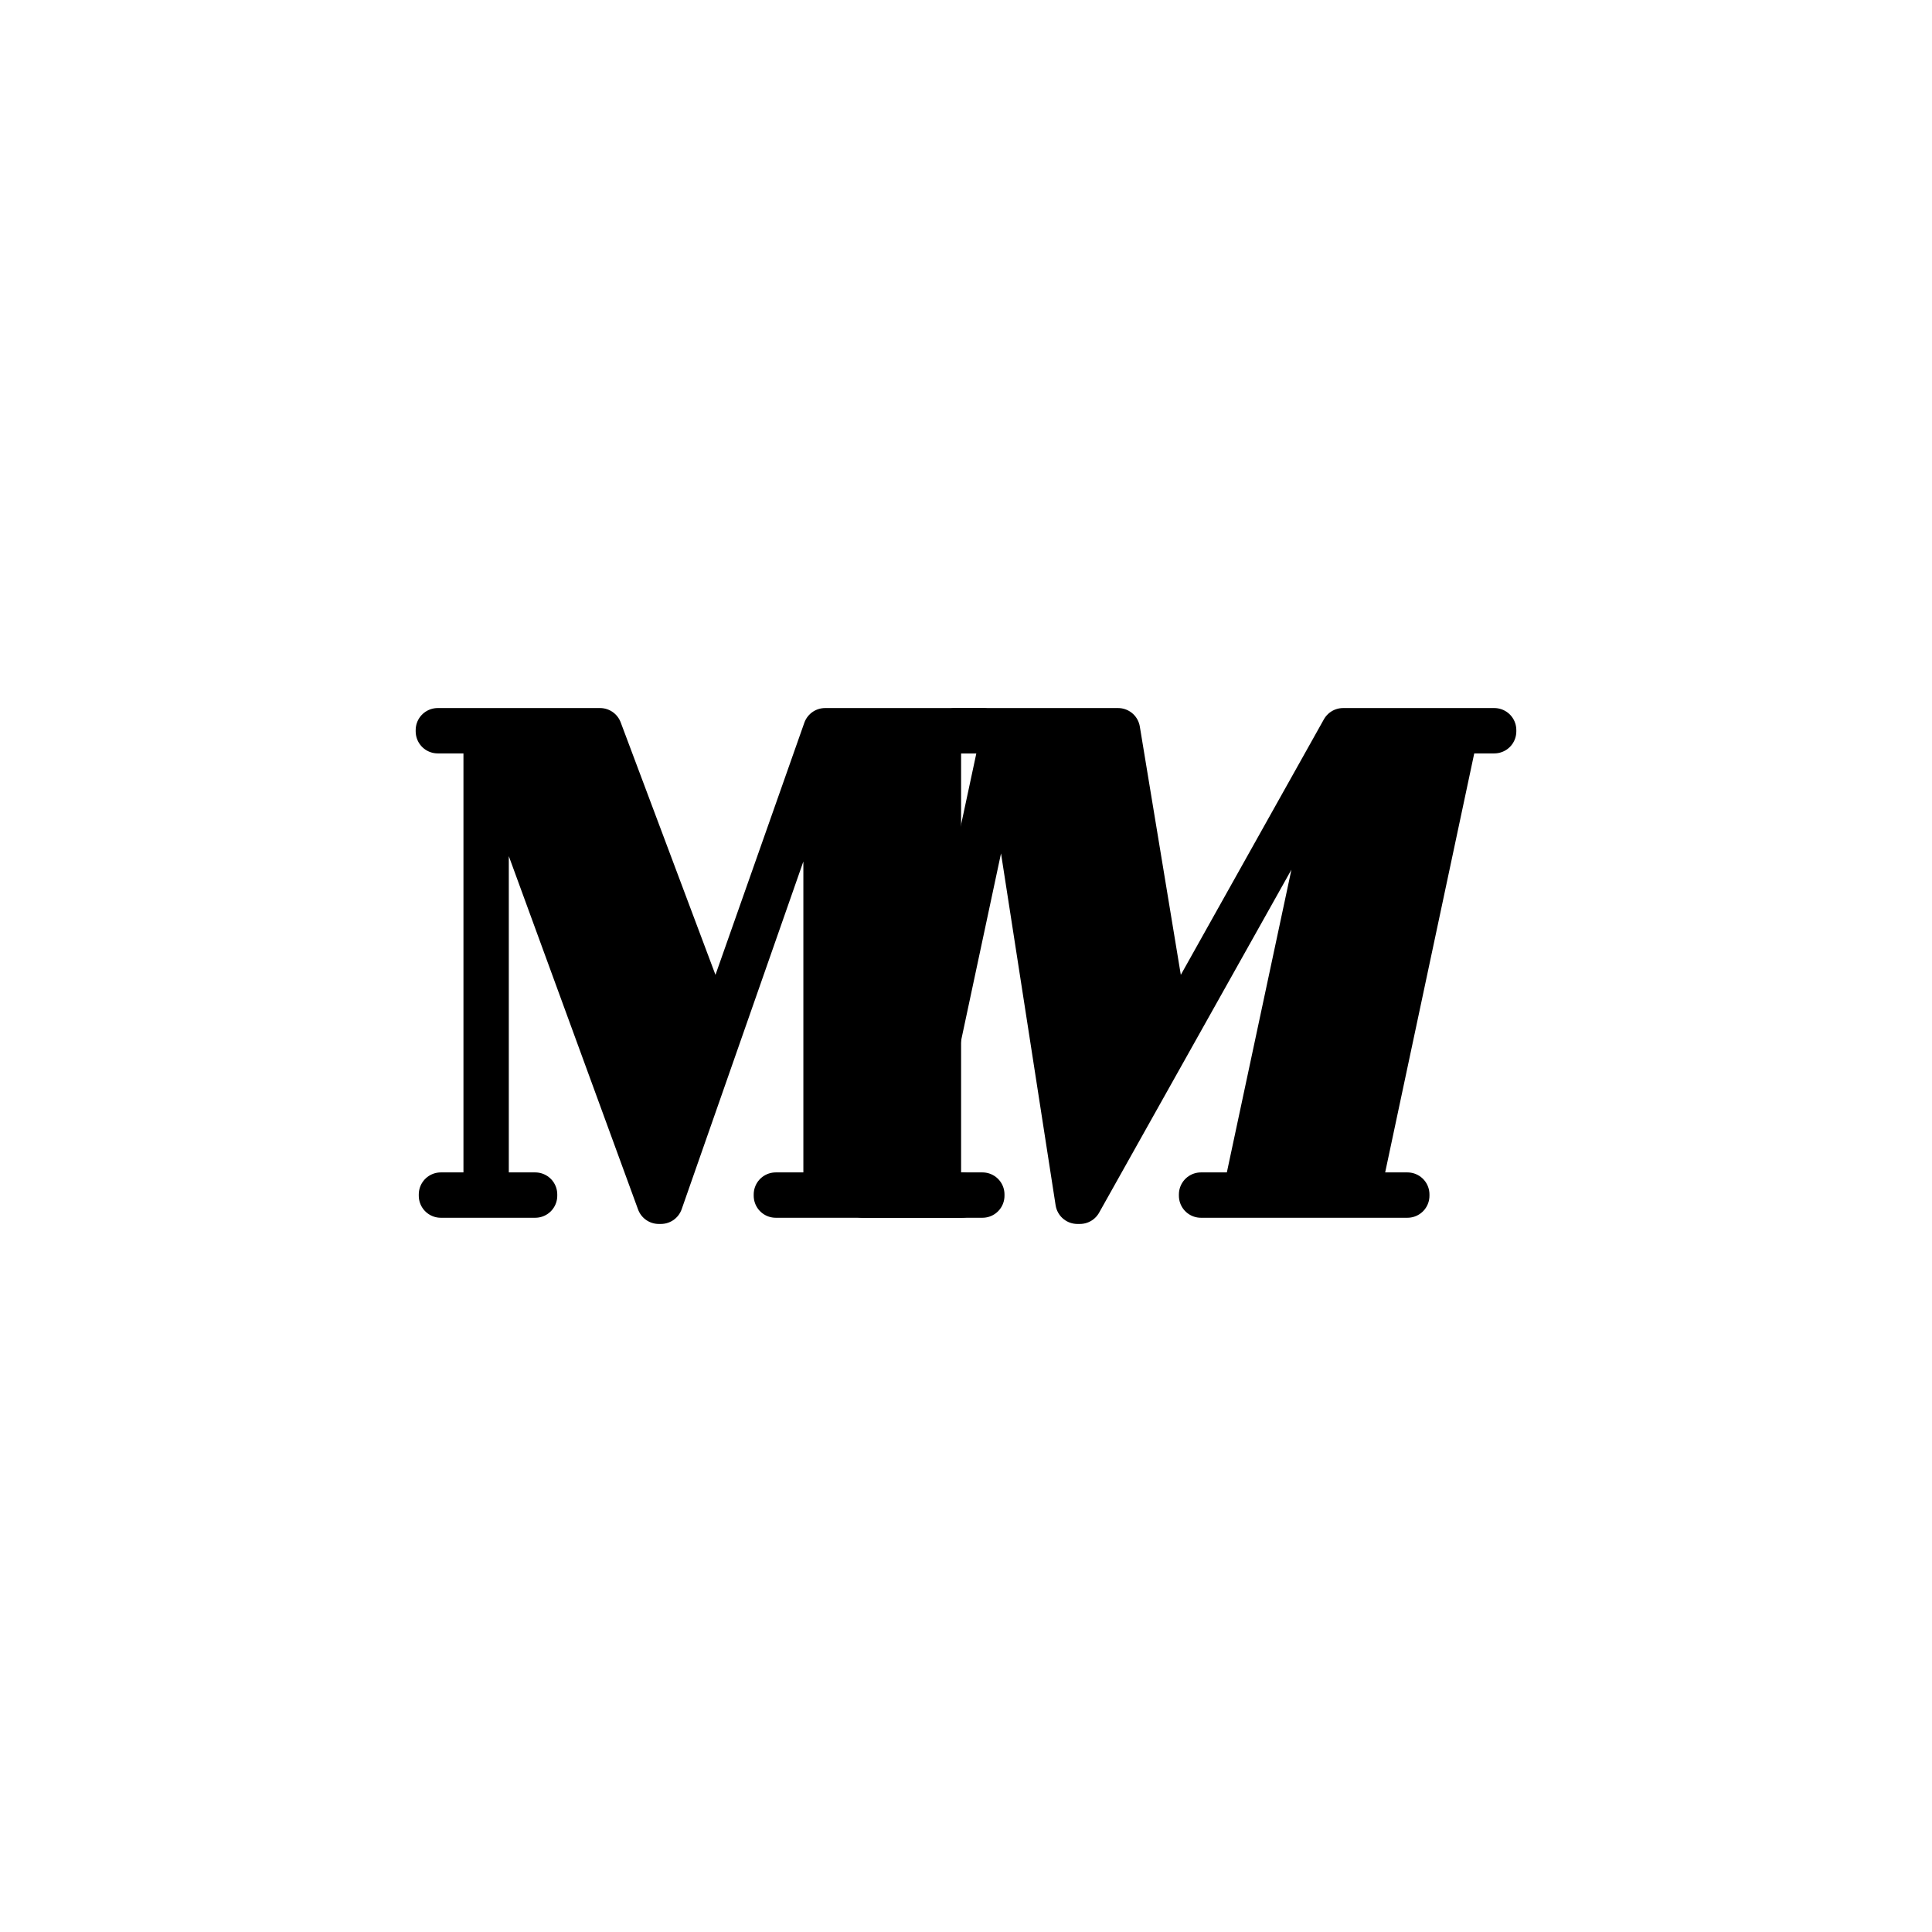
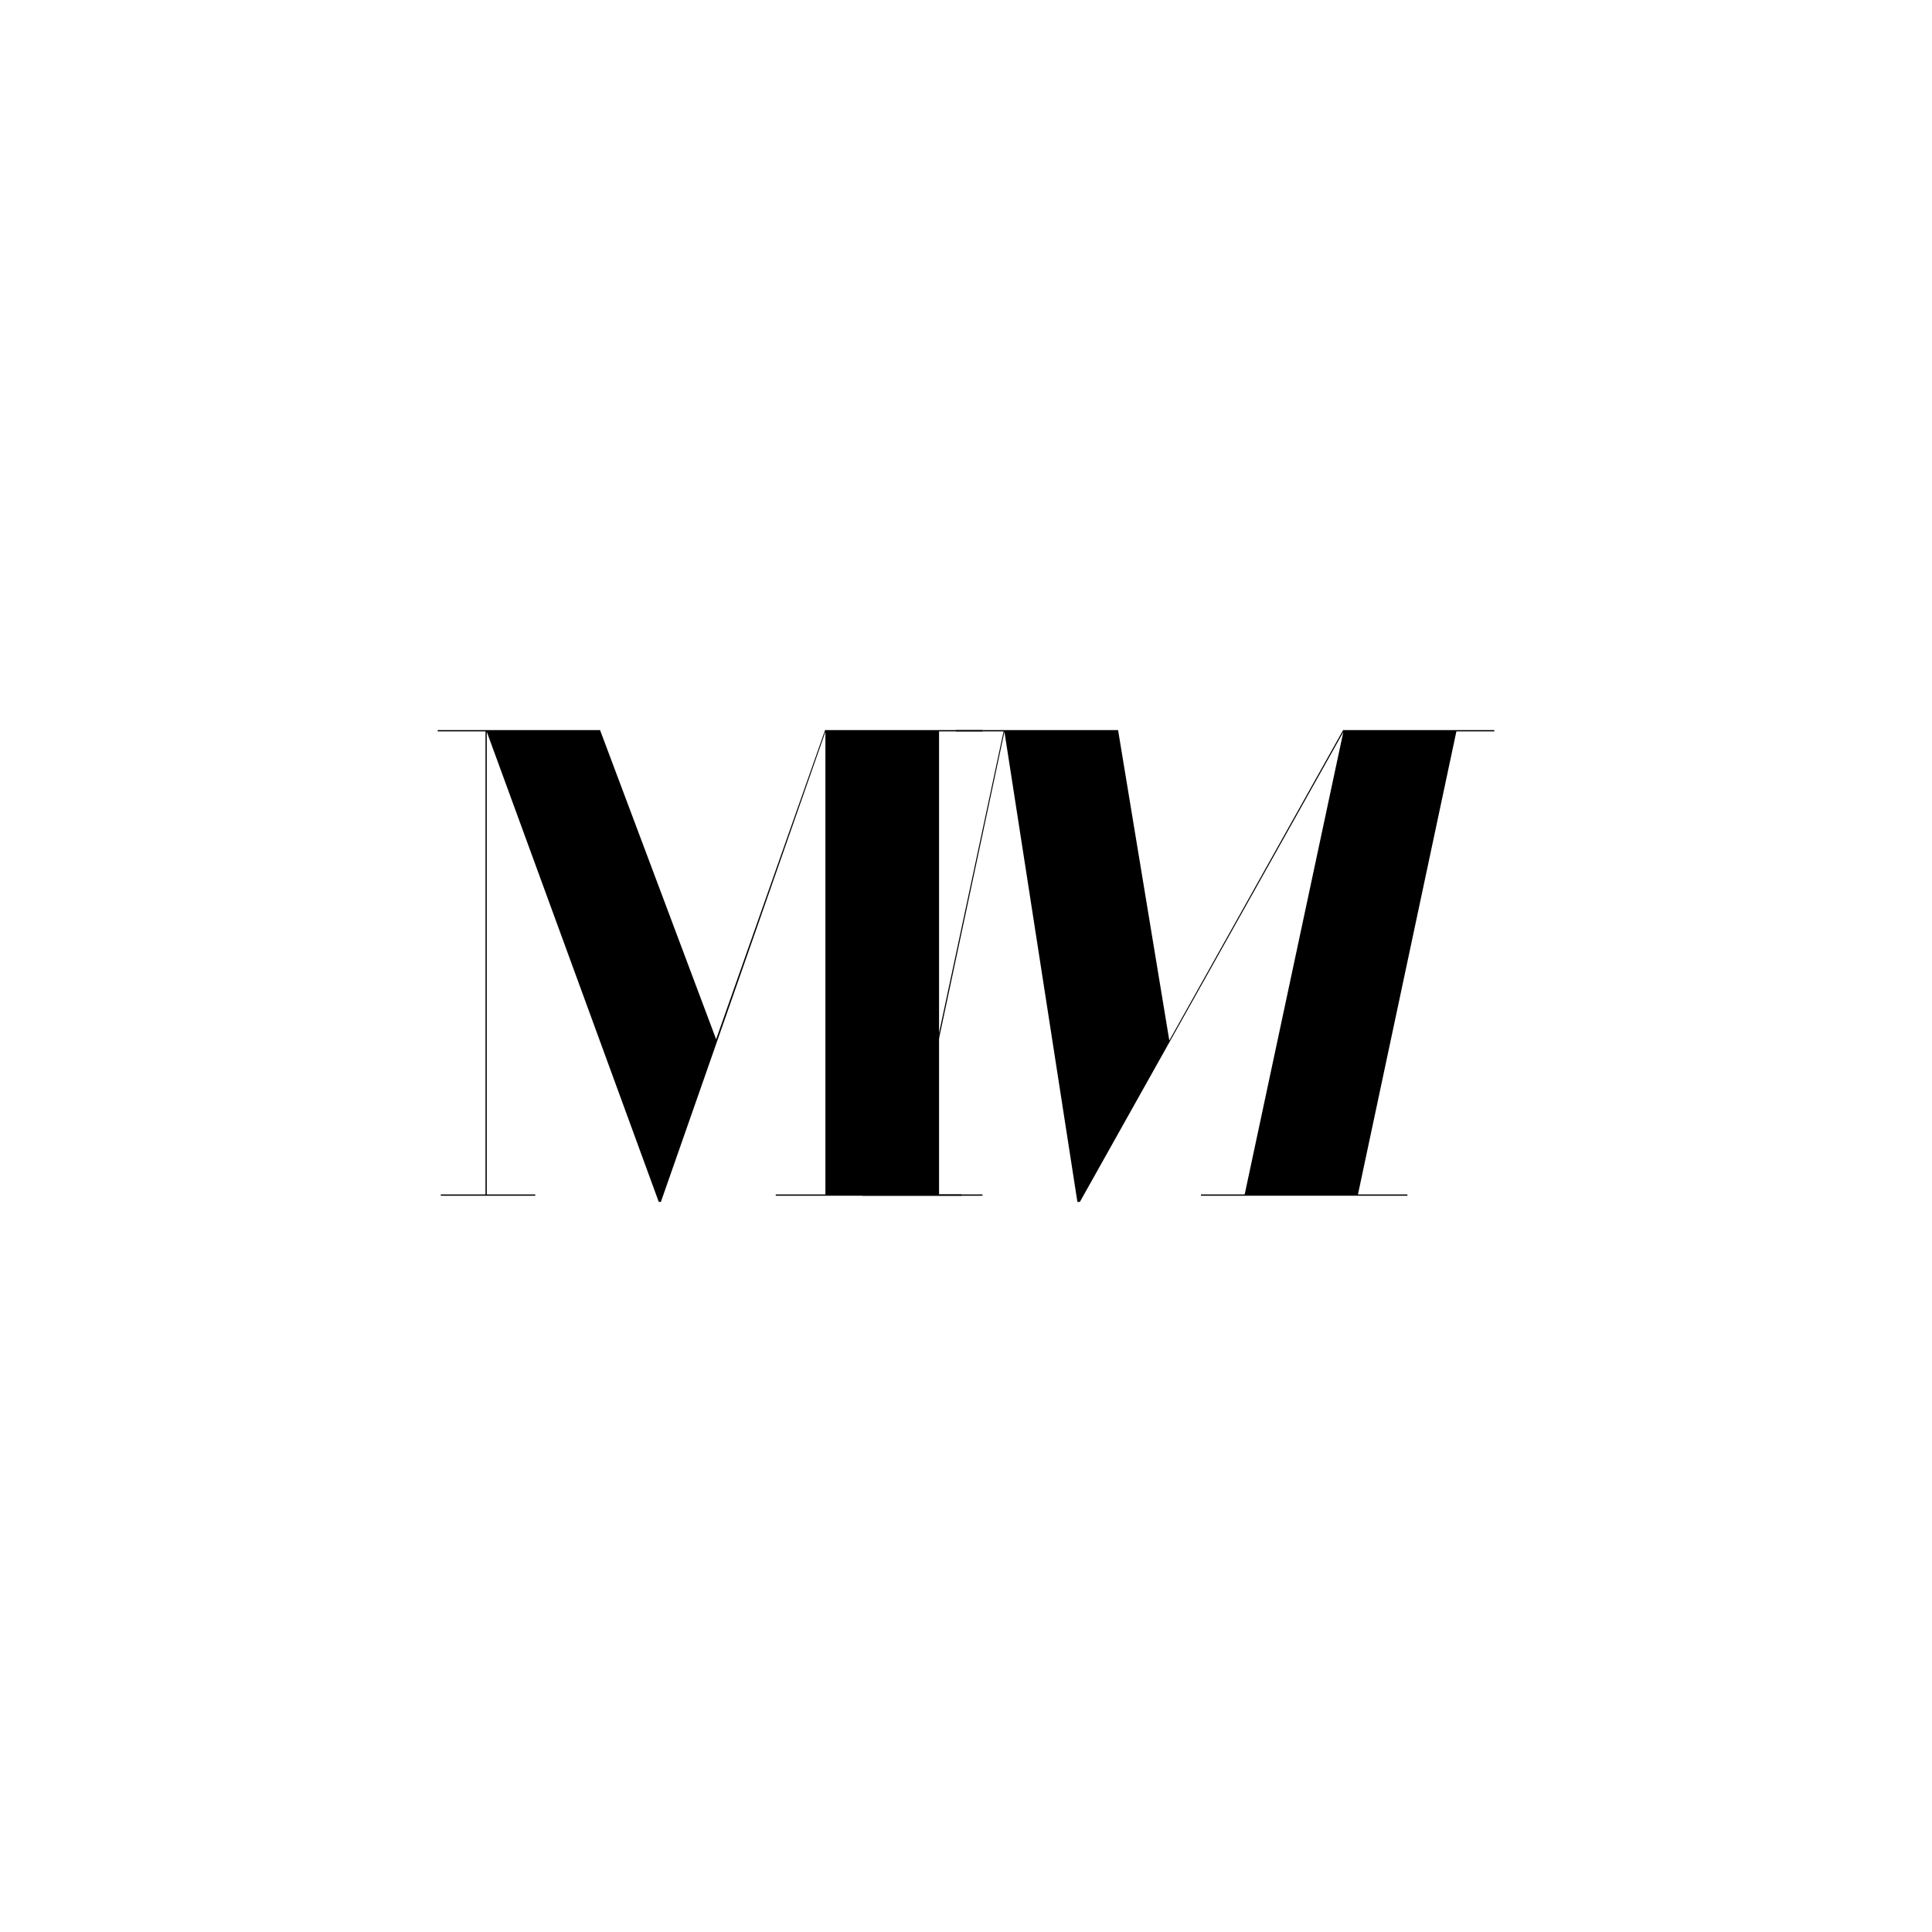
<svg xmlns="http://www.w3.org/2000/svg" viewBox="0 0 256 256" width="256" height="256">
-   <path d="M87.29 159.26L64.42 96.74L79.51 96.74L94.89 137.71L109.33 96.74L109.45 96.74L87.57 159.26ZM64.5 96.74L64.5 158.27L70.92 158.27L70.92 158.44L58.41 158.44L58.41 158.27L64.33 158.27L64.33 96.91L58 96.91L58 96.74ZM130.18 96.74L130.18 96.91L124.43 96.91L124.43 158.27L130.18 158.27L130.18 158.44L102.79 158.44L102.79 158.27L109.37 158.27L109.37 96.74Z" fill="#000000" stroke="#000000" stroke-width="5.84" stroke-linejoin="round" />
-   <path d="M142.76 159.26L133.06 96.74L148.15 96.74L154.94 137.87L177.97 96.74L178.14 96.74L143.09 159.26ZM114.3 158.44L114.3 158.27L127.42 158.27L127.42 158.44ZM119.81 158.44L132.98 96.91L126.64 96.91L126.64 96.74L133.14 96.74L119.98 158.44ZM159.13 158.44L159.13 158.27L186.49 158.27L186.49 158.44ZM164.89 158.44L178.05 96.74L198 96.74L198 96.91L192.98 96.91L179.9 158.44Z" fill="#000000" stroke="#000000" stroke-width="5.84" stroke-linejoin="round" />
+   <path d="M87.29 159.26L64.42 96.74L79.51 96.74L94.89 137.71L109.33 96.74L109.45 96.74L87.57 159.26ZM64.5 96.74L64.5 158.27L70.92 158.27L70.92 158.44L58.41 158.44L58.41 158.27L64.33 158.27L64.33 96.91L58 96.91L58 96.74ZM130.18 96.74L130.18 96.91L124.43 96.91L124.43 158.27L130.18 158.27L130.18 158.44L102.79 158.44L102.79 158.27L109.37 158.27L109.37 96.74Z" fill="#000000" stroke="none" />
+   <path d="M142.76 159.26L133.06 96.74L148.15 96.74L154.94 137.87L177.97 96.74L178.14 96.74L143.09 159.26ZM114.3 158.44L114.3 158.27L127.42 158.27L127.42 158.44ZM119.81 158.44L132.98 96.91L126.64 96.91L126.64 96.74L133.14 96.74L119.98 158.44ZM159.13 158.44L159.13 158.27L186.49 158.27L186.49 158.44ZM164.89 158.44L178.05 96.74L198 96.74L198 96.91L192.98 96.91L179.9 158.44Z" fill="#000000" stroke="none" />
</svg>
